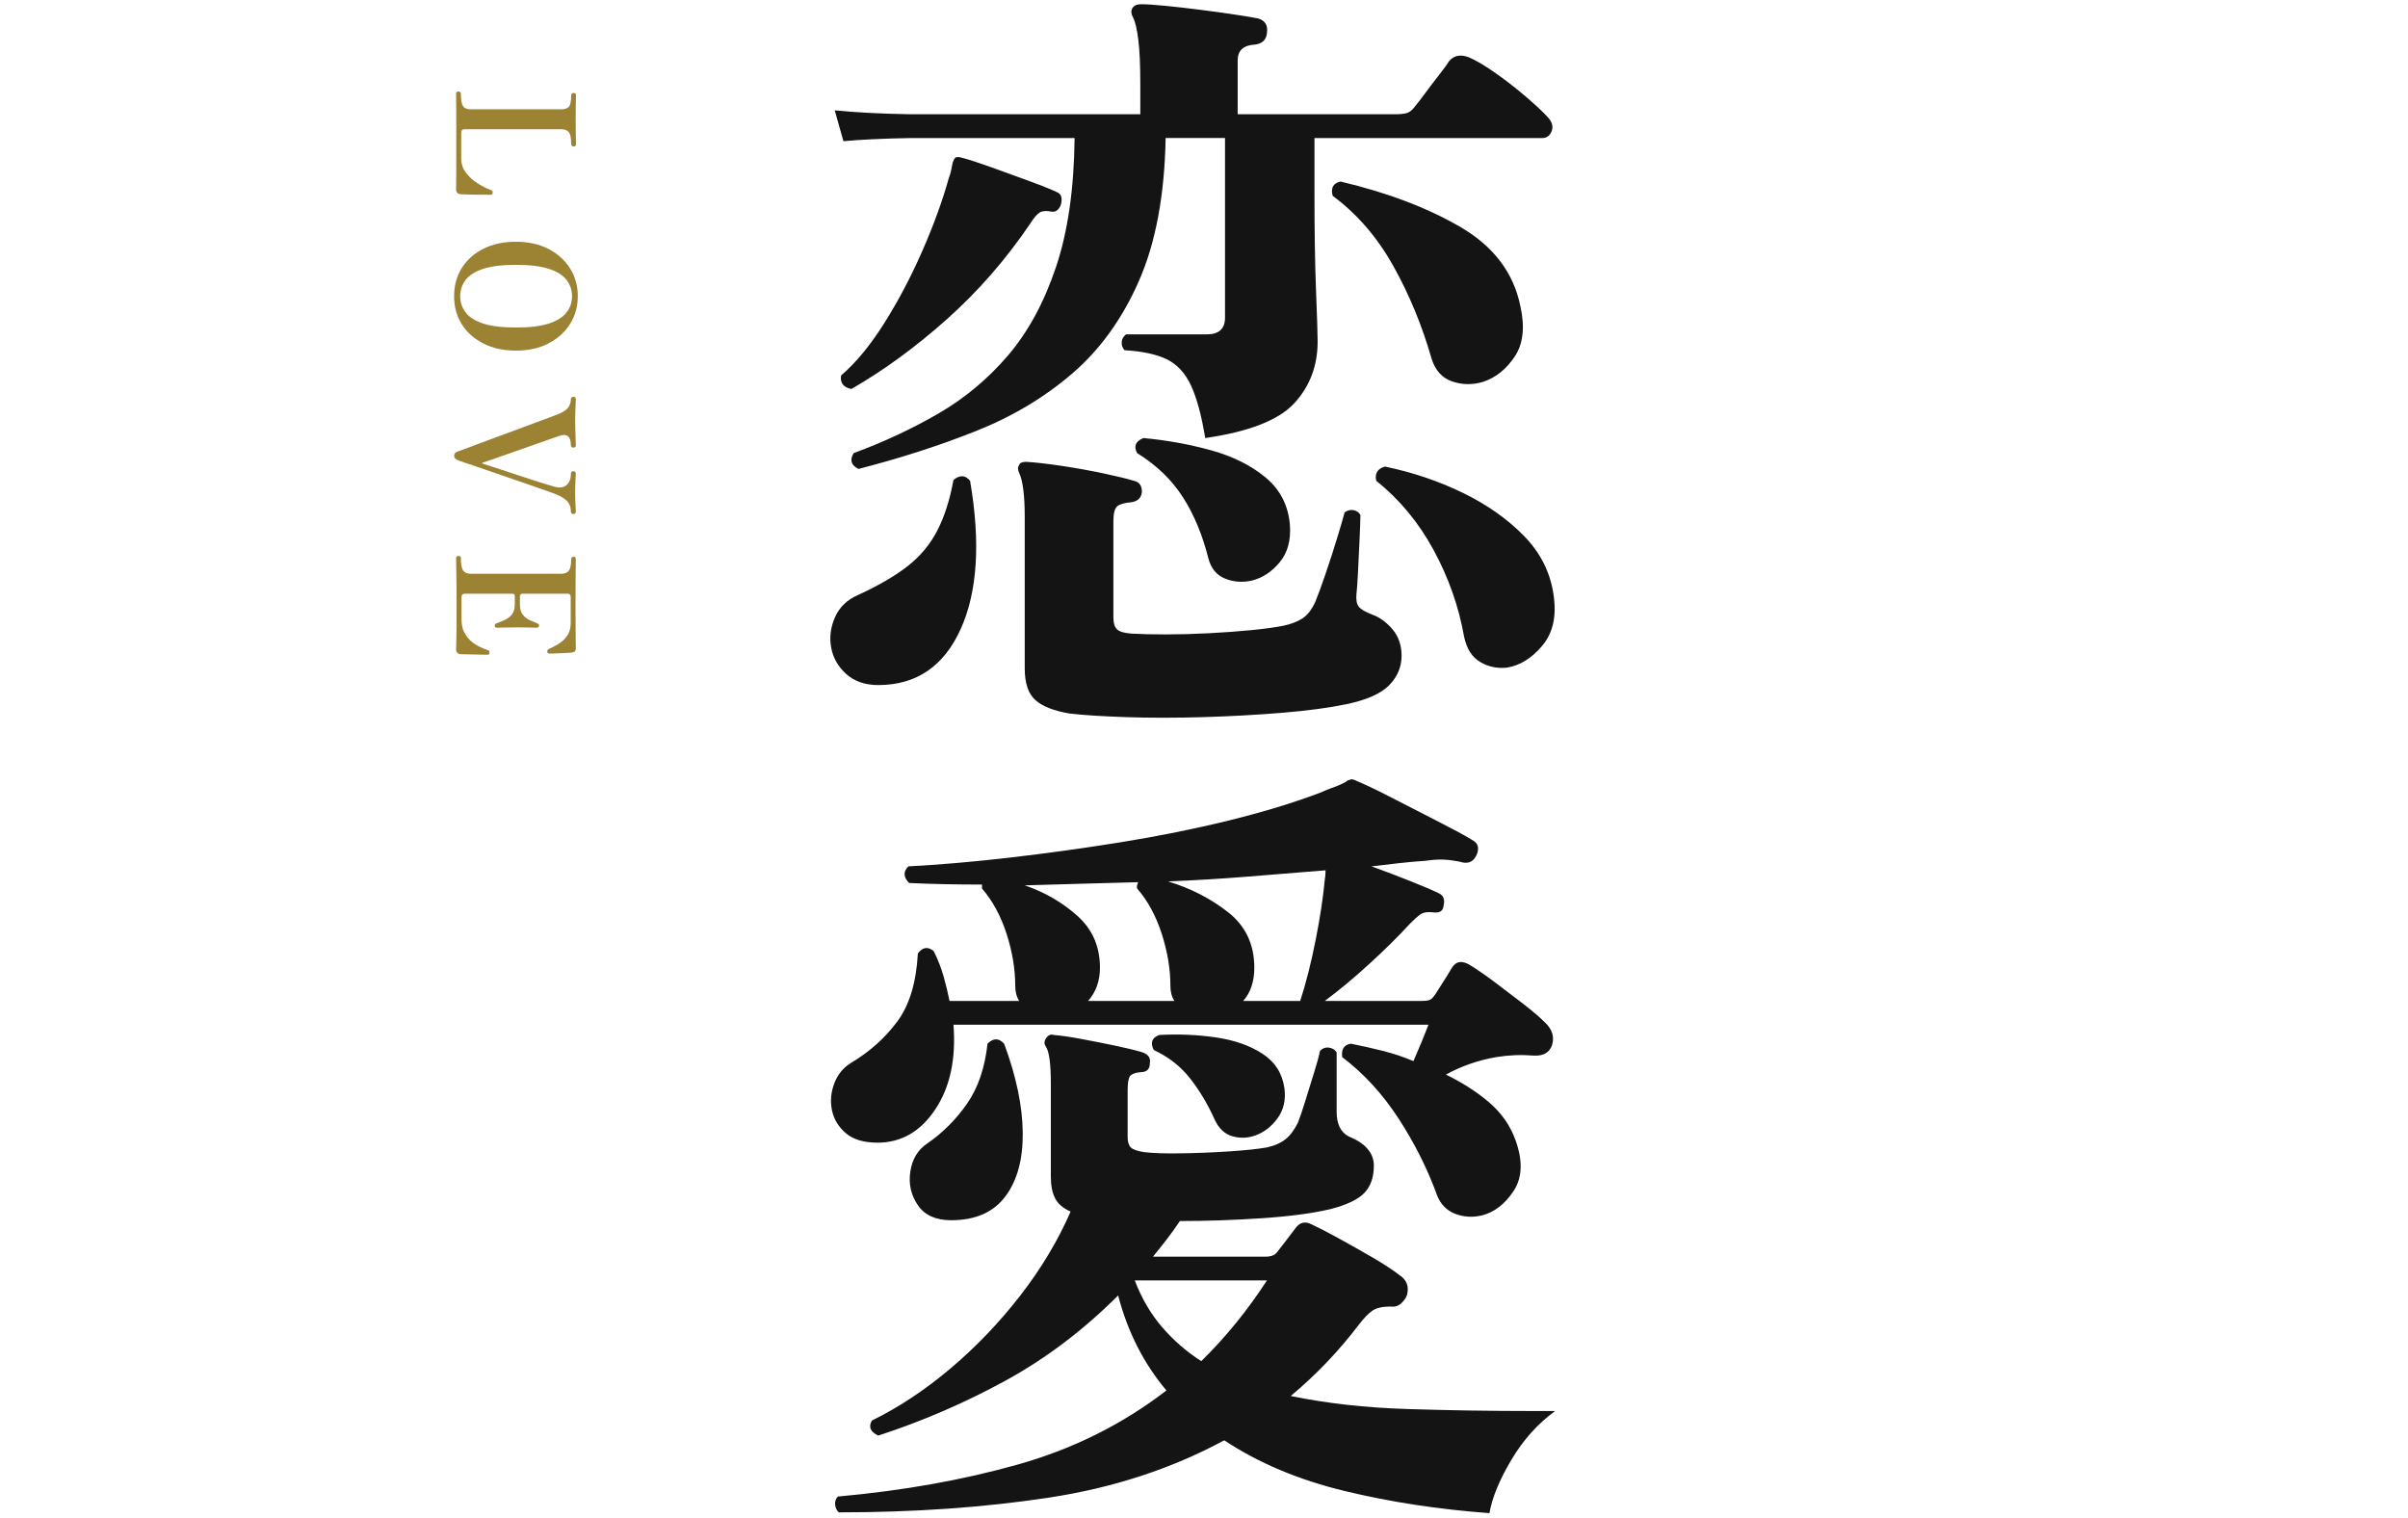
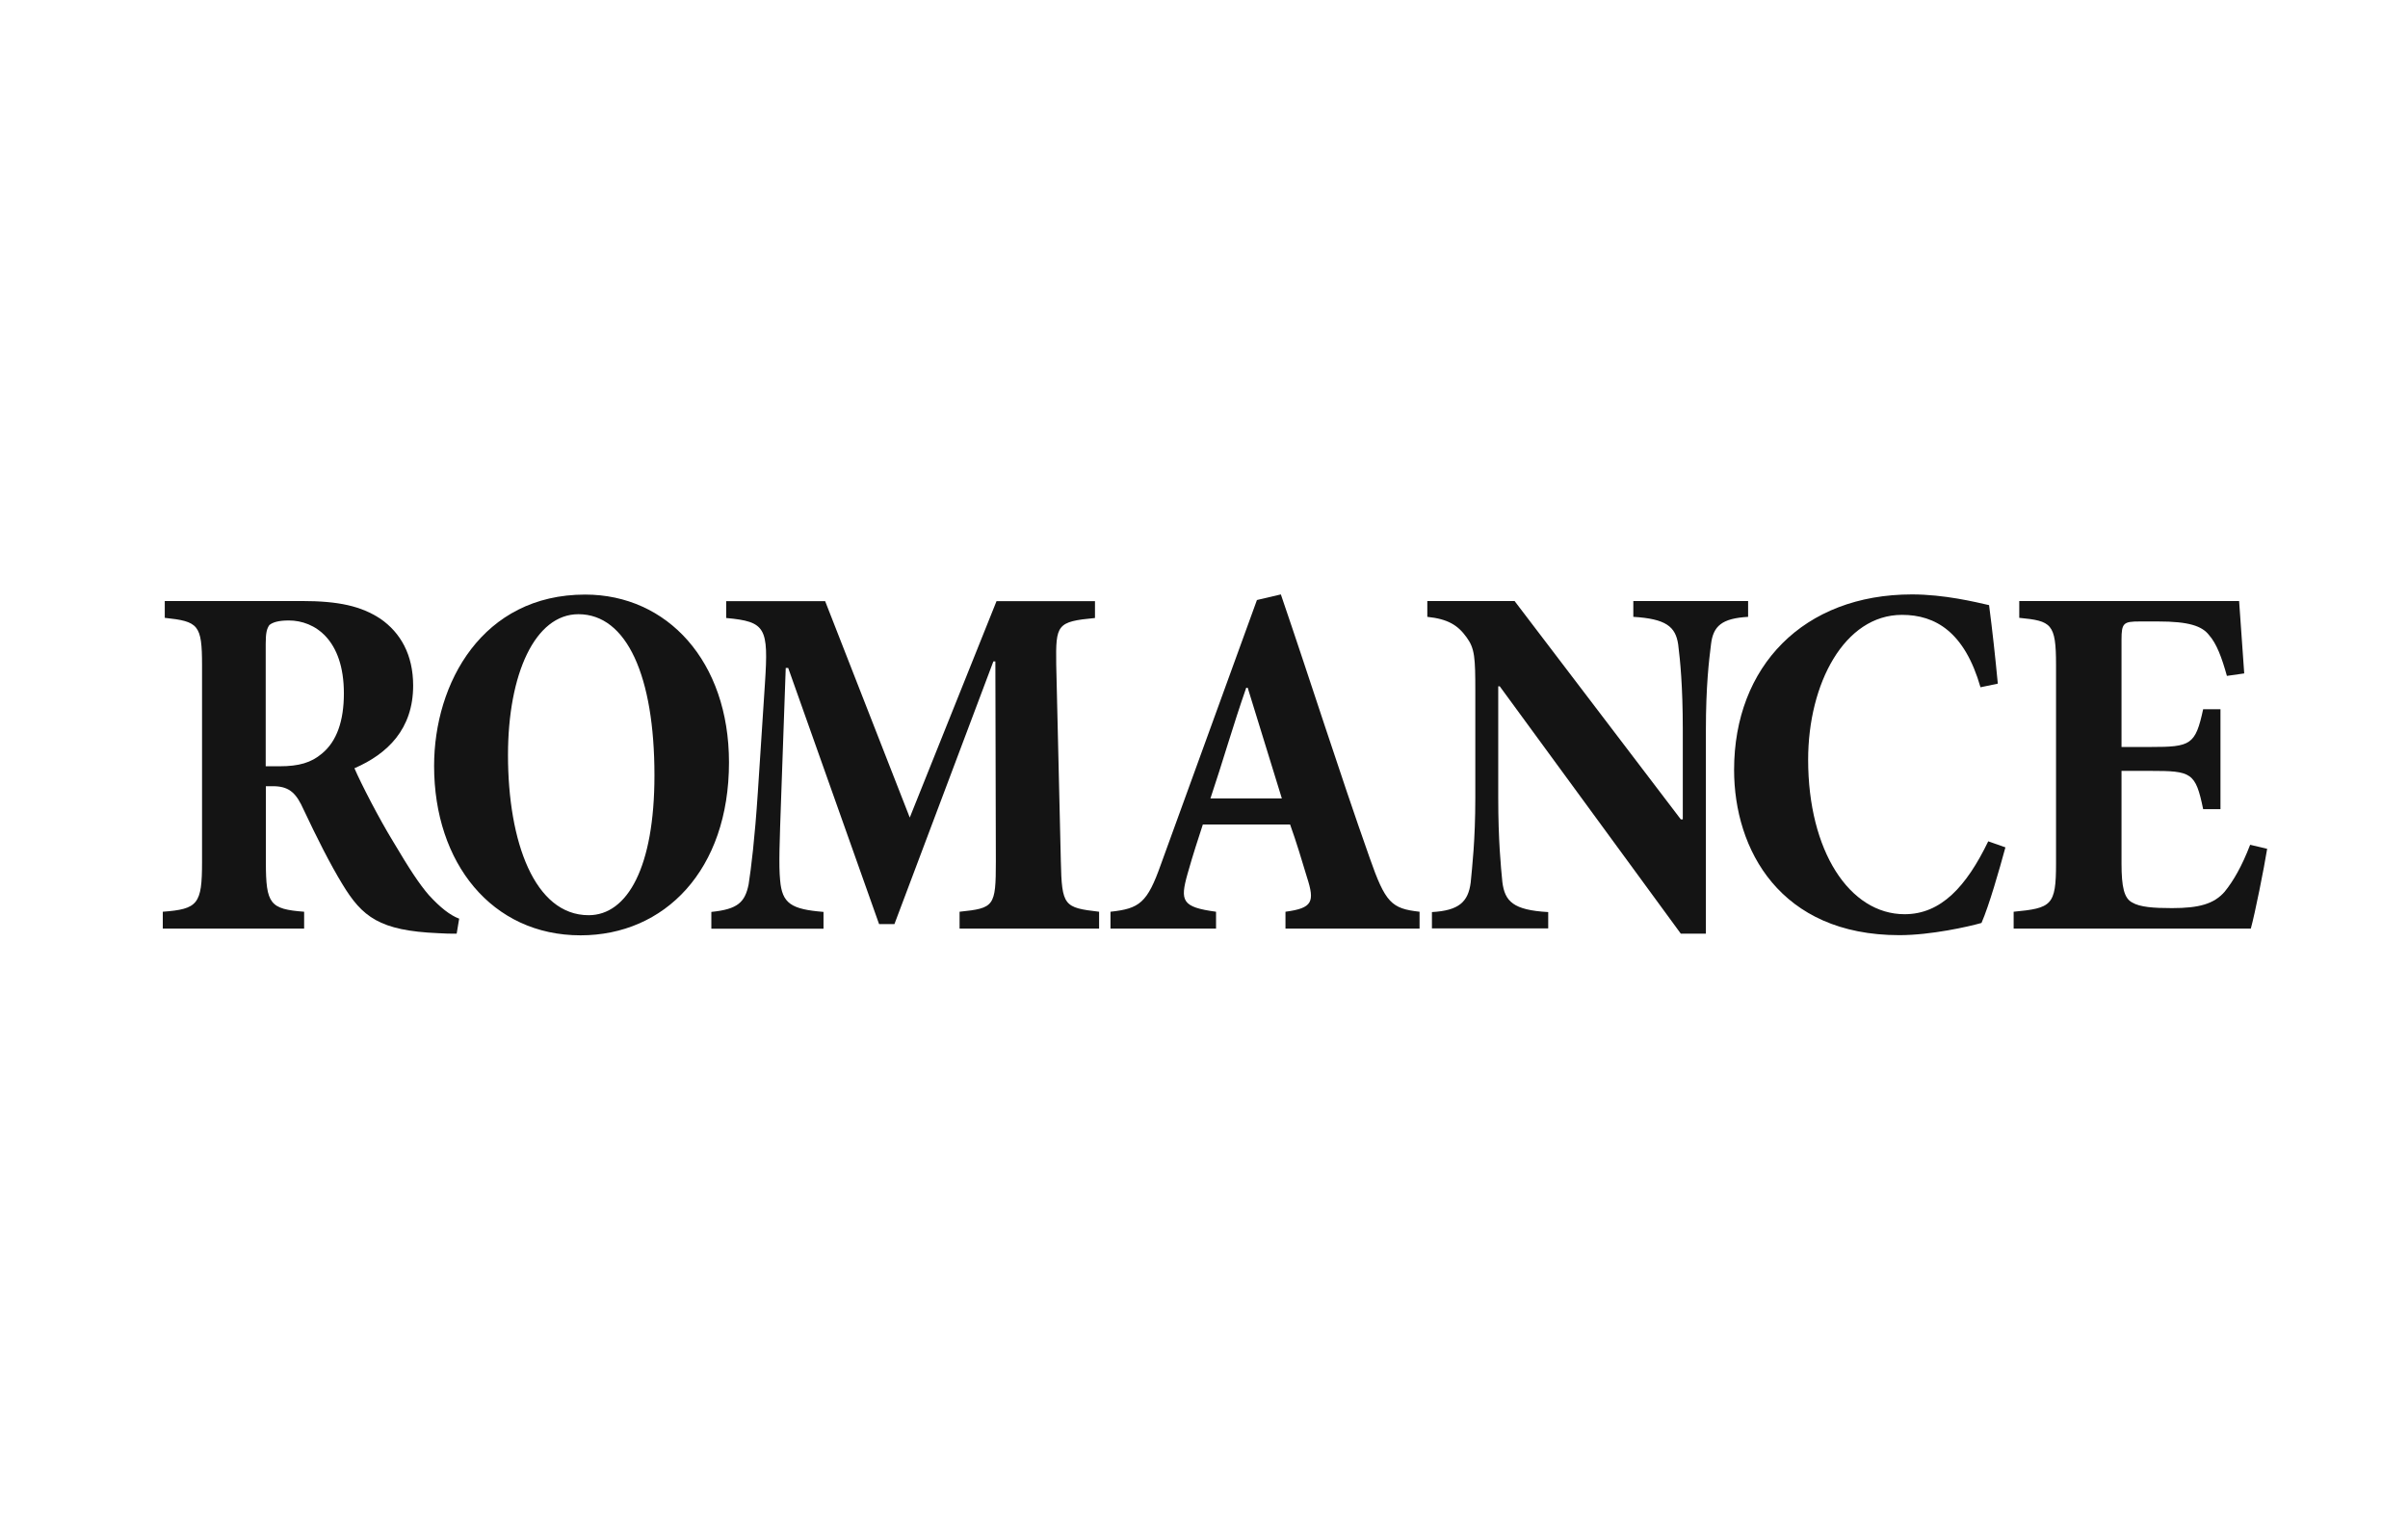
- <svg xmlns="http://www.w3.org/2000/svg" id="_レイヤー_1" data-name="レイヤー_1" version="1.1" viewBox="0 0 146 92">
+ <svg xmlns="http://www.w3.org/2000/svg" id="_レイヤー_1" version="1.1" viewBox="0 0 146 92">
  <defs>
    <style>
      .st0 {
        fill: #141414;
      }
- 
-       .st1 {
-         fill: #9c8334;
-       }
    </style>
  </defs>
-   <g>
-     <path class="st0" d="M53.25,41.536c-.8,0-1.448-.225-1.944-.672-.497-.449-.8-.984-.912-1.608-.112-.624-.032-1.239.24-1.848.271-.607.744-1.057,1.416-1.344,1.248-.576,2.248-1.16,3-1.753.751-.591,1.344-1.303,1.776-2.136.432-.831.76-1.855.984-3.072.384-.319.72-.304,1.008.049.64,3.743.448,6.743-.576,9-1.025,2.256-2.688,3.384-4.992,3.384ZM52.05,28.432c-.448-.224-.544-.543-.288-.96,1.824-.672,3.535-1.471,5.136-2.399,1.6-.928,3.007-2.104,4.224-3.528,1.216-1.424,2.184-3.208,2.904-5.352.72-2.144,1.096-4.752,1.128-7.824h-9.936c-1.696.032-3.056.096-4.08.191l-.528-1.871c1.248.128,2.768.208,4.56.239h13.968v-1.872c0-1.119-.041-1.999-.12-2.64-.08-.64-.185-1.088-.312-1.344-.128-.224-.144-.416-.048-.576.096-.16.271-.24.528-.24.319,0,.808.032,1.464.096.656.064,1.36.145,2.112.24.751.097,1.447.192,2.088.288.64.096,1.12.177,1.44.24.416.128.592.416.528.864-.032.416-.272.656-.72.72-.705.032-1.056.353-1.056.96v3.264h9.552c.288,0,.52-.023.696-.071.175-.049.343-.185.504-.408.16-.192.376-.472.648-.84.271-.368.552-.736.84-1.104.288-.367.48-.632.576-.792.288-.352.688-.432,1.2-.24.448.192,1,.521,1.656.984.656.464,1.28.952,1.872,1.464.592.513,1.016.912,1.272,1.2.256.288.328.568.216.84-.113.272-.296.408-.552.408h-13.824v3.359c0,2.337.031,4.312.096,5.929.064,1.616.096,2.632.096,3.048,0,1.472-.473,2.72-1.416,3.744-.944,1.024-2.744,1.728-5.4,2.111-.225-1.375-.513-2.439-.864-3.191-.353-.752-.84-1.279-1.464-1.584-.624-.304-1.48-.487-2.568-.552-.128-.16-.185-.328-.168-.505.016-.175.104-.327.264-.455h4.896c.736,0,1.104-.337,1.104-1.009v-10.896h-3.6c-.064,3.456-.6,6.336-1.608,8.64-1.008,2.304-2.36,4.185-4.056,5.641-1.696,1.456-3.656,2.624-5.88,3.504-2.225.88-4.584,1.64-7.08,2.279ZM51.618,23.584c-.48-.096-.688-.367-.624-.816.896-.768,1.768-1.823,2.616-3.168.848-1.344,1.616-2.8,2.304-4.367.688-1.568,1.224-3.04,1.608-4.416.064-.16.112-.32.144-.48.031-.16.064-.319.096-.479.063-.16.111-.256.144-.288.096-.064.24-.064.432,0,.384.096.976.288,1.776.575.8.288,1.592.576,2.376.864.784.288,1.335.513,1.656.672.127.064.2.177.216.336.016.161-.008.32-.072.48-.128.257-.305.368-.528.336-.32-.063-.561-.048-.72.048-.161.096-.353.32-.576.672-1.472,2.177-3.16,4.112-5.064,5.809-1.904,1.696-3.833,3.104-5.784,4.224ZM64.867,43.264c-.96-.16-1.656-.432-2.088-.815-.432-.384-.648-1.024-.648-1.92v-9.168c0-1.312-.112-2.208-.336-2.688-.096-.191-.096-.352,0-.479.032-.128.176-.192.432-.192.543.032,1.248.112,2.112.24.864.128,1.711.28,2.544.456.832.176,1.456.328,1.872.456.32.064.48.288.48.672-.032.353-.24.56-.624.624-.416.032-.704.112-.864.24-.161.128-.24.432-.24.911v5.856c0,.32.072.552.216.696.144.144.439.232.888.264.544.032,1.231.048,2.064.048s1.712-.023,2.64-.072c.928-.048,1.792-.111,2.592-.191s1.44-.168,1.92-.265c.448-.096.823-.239,1.128-.432.304-.192.568-.528.792-1.008.16-.384.367-.952.624-1.704.256-.752.496-1.495.72-2.232.224-.735.368-1.231.432-1.487.16-.128.336-.176.528-.145.192.032.336.129.432.288,0,.257-.017.729-.048,1.416-.032.688-.064,1.36-.096,2.017-.032.656-.064,1.111-.096,1.367-.032.353.016.608.144.769.127.16.399.32.816.479.448.161.855.456,1.224.889.368.432.552.968.552,1.607,0,.672-.248,1.264-.744,1.776-.497.512-1.352.896-2.568,1.152-1.056.223-2.36.399-3.912.527-1.552.128-3.161.216-4.824.265-1.665.048-3.216.048-4.656,0-1.44-.049-2.576-.12-3.408-.217ZM75.906,35.2c-.576.128-1.12.088-1.632-.12-.512-.208-.848-.616-1.008-1.224-.353-1.408-.864-2.641-1.536-3.696-.672-1.057-1.601-1.952-2.784-2.688-.224-.415-.096-.72.384-.912,1.408.129,2.776.377,4.104.744,1.328.368,2.432.921,3.312,1.656.88.736,1.368,1.696,1.464,2.88.064.929-.144,1.68-.624,2.256s-1.04.944-1.68,1.104ZM89.922,23.152c-.64.191-1.264.185-1.872-.024-.608-.208-1.024-.664-1.248-1.368-.576-2.016-1.353-3.896-2.328-5.64-.977-1.744-2.201-3.16-3.672-4.248-.128-.48.031-.769.48-.864,2.848.672,5.271,1.593,7.272,2.76,2,1.169,3.208,2.761,3.624,4.776.288,1.28.175,2.304-.336,3.072-.512.768-1.152,1.28-1.92,1.536ZM91.362,40.48c-.576.063-1.112-.049-1.608-.337-.497-.287-.824-.799-.984-1.535-.32-1.824-.936-3.576-1.848-5.257-.912-1.68-2.072-3.079-3.48-4.199-.096-.448.08-.736.528-.864,1.695.353,3.279.888,4.752,1.607,1.471.721,2.704,1.593,3.696,2.616.992,1.024,1.584,2.208,1.776,3.553.192,1.28-.032,2.304-.672,3.071-.641.769-1.36,1.216-2.16,1.345Z" />
-     <path class="st0" d="M89.827,73.696c-.544.128-1.073.096-1.584-.097-.512-.191-.881-.56-1.104-1.104-.576-1.6-1.353-3.151-2.328-4.656-.977-1.504-2.12-2.752-3.432-3.744-.064-.479.112-.751.528-.815.64.128,1.28.271,1.92.432.64.16,1.264.368,1.872.624.352-.8.655-1.536.912-2.208h-28.8c.16,2.08-.208,3.792-1.104,5.136-.896,1.345-2.064,2.017-3.504,2.017-.833,0-1.472-.192-1.92-.576-.449-.384-.729-.848-.84-1.393-.112-.543-.064-1.087.144-1.632.208-.543.552-.96,1.032-1.248,1.12-.672,2.047-1.503,2.784-2.496.736-.991,1.152-2.367,1.248-4.128.288-.384.607-.432.96-.144.256.512.456,1.024.6,1.536s.264,1.008.36,1.488h4.224c-.161-.256-.24-.56-.24-.912,0-1.024-.176-2.08-.528-3.168-.353-1.088-.848-2-1.488-2.736v-.24c-.8,0-1.568-.008-2.304-.023-.736-.017-1.44-.04-2.112-.072-.353-.352-.368-.688-.048-1.008,1.855-.097,3.896-.271,6.12-.528,2.224-.256,4.48-.567,6.768-.936,2.288-.368,4.472-.809,6.552-1.32,2.08-.512,3.919-1.072,5.52-1.68.288-.128.567-.24.84-.337.271-.096.52-.207.744-.336.063-.063.12-.096.168-.096.048,0,.087-.016.12-.048.096,0,.208.032.336.096.543.225,1.279.576,2.208,1.057.928.479,1.848.952,2.76,1.416s1.576.824,1.992,1.079c.255.129.391.288.408.48.016.192-.024.368-.12.528-.192.384-.528.496-1.008.336-.32-.064-.632-.104-.936-.12-.304-.016-.68.008-1.128.072-.512.032-1.048.08-1.608.144-.561.064-1.112.128-1.656.192.8.288,1.6.592,2.4.912.799.319,1.359.56,1.68.72.288.128.384.384.288.768-.032.32-.256.449-.672.384-.32-.031-.561.009-.72.12-.16.113-.368.297-.624.553-.704.768-1.528,1.584-2.472,2.447-.944.864-1.848,1.616-2.712,2.257h5.856c.255,0,.432-.024.528-.072s.208-.168.336-.36c.16-.256.328-.52.504-.792.176-.271.328-.52.456-.744.256-.447.64-.512,1.152-.191.416.256.912.6,1.488,1.031.576.433,1.144.864,1.704,1.297.559.432,1,.808,1.32,1.128.448.416.592.88.432,1.392-.161.448-.528.656-1.104.624-.384-.031-.768-.04-1.152-.024-.384.017-.768.057-1.152.12-1.088.192-2.096.545-3.024,1.057.992.479,1.864,1.04,2.616,1.68.751.641,1.288,1.408,1.608,2.304.448,1.248.408,2.272-.12,3.072s-1.176,1.296-1.944,1.488ZM90.306,91.744c-3.072-.225-6-.672-8.784-1.344-2.784-.673-5.216-1.697-7.296-3.072-3.2,1.728-6.752,2.888-10.656,3.479-3.904.592-8.144.889-12.72.889-.128-.129-.2-.288-.216-.48-.016-.191.04-.353.168-.479,3.936-.353,7.576-1.001,10.92-1.944,3.343-.943,6.343-2.439,9-4.488-1.376-1.632-2.352-3.552-2.928-5.76-2.112,2.112-4.4,3.84-6.864,5.184-2.465,1.345-5.024,2.448-7.68,3.312-.48-.224-.608-.528-.384-.912,1.632-.8,3.223-1.855,4.776-3.168,1.552-1.312,2.959-2.784,4.224-4.416,1.264-1.632,2.28-3.328,3.048-5.088-.449-.192-.761-.456-.936-.792-.176-.336-.264-.775-.264-1.32v-5.664c0-1.151-.096-1.888-.288-2.208-.128-.159-.128-.336,0-.527.128-.192.288-.256.48-.192.416.032.968.112,1.656.24.688.128,1.375.264,2.064.408.688.144,1.24.28,1.656.407.352.129.496.353.432.673,0,.352-.192.527-.576.527-.32.032-.528.112-.624.24-.096.128-.144.416-.144.864v2.832c0,.288.063.496.192.624.127.128.4.224.816.288.544.064,1.304.088,2.28.071.976-.016,1.944-.056,2.904-.12.96-.063,1.711-.144,2.256-.239.448-.097.816-.256,1.104-.48.288-.224.544-.56.768-1.008.127-.319.28-.769.456-1.344.175-.576.352-1.145.528-1.704.176-.56.296-1,.36-1.32.16-.16.343-.224.552-.192.208.032.36.129.456.288v3.601c0,.736.24,1.232.72,1.487,1.023.417,1.536,1.009,1.536,1.776,0,.704-.192,1.257-.576,1.656-.384.4-1.073.729-2.064.983-1.088.257-2.48.44-4.176.553-1.696.112-3.344.168-4.944.168-.256.384-.521.752-.792,1.104-.272.353-.552.704-.84,1.057h6.816c.352,0,.592-.097.72-.288.127-.16.295-.376.504-.648.208-.271.408-.535.6-.792.256-.352.576-.432.96-.24.416.192.96.473,1.632.841.672.368,1.352.752,2.04,1.151.688.4,1.24.761,1.656,1.08.448.288.607.688.48,1.2-.064.192-.185.368-.36.528-.176.16-.393.224-.648.191-.48,0-.84.08-1.08.24-.24.16-.521.448-.84.864-1.217,1.601-2.592,3.04-4.128,4.319,2.176.449,4.536.713,7.08.792,2.544.081,5.08.12,7.608.12h1.344c-1.056.769-1.944,1.761-2.664,2.977s-1.16,2.287-1.32,3.216ZM57.666,73.984c-.929,0-1.601-.304-2.016-.912-.416-.607-.568-1.288-.456-2.04.112-.752.456-1.32,1.032-1.704.928-.64,1.728-1.44,2.4-2.4s1.087-2.176,1.248-3.647c.352-.352.688-.352,1.008,0,.736,1.984,1.112,3.784,1.128,5.399.016,1.616-.336,2.904-1.056,3.864-.72.96-1.816,1.44-3.288,1.44ZM65.971,60.688h5.232c-.161-.256-.24-.56-.24-.912,0-1.024-.176-2.08-.528-3.168-.353-1.088-.848-2-1.488-2.736-.032-.096-.016-.208.048-.336v-.048c-1.185.032-2.352.064-3.504.096-1.152.032-2.273.064-3.36.096,1.216.417,2.28,1.032,3.192,1.849.912.815,1.368,1.864,1.368,3.144,0,.801-.24,1.473-.72,2.017ZM72.834,82.528c1.472-1.44,2.8-3.072,3.984-4.896h-8.016c.415,1.089.967,2.032,1.656,2.832.688.801,1.48,1.488,2.376,2.064ZM76.098,68.848c-.449.161-.905.177-1.368.048-.464-.127-.824-.463-1.08-1.008-.416-.928-.912-1.759-1.488-2.496-.576-.735-1.312-1.312-2.208-1.728-.224-.448-.113-.752.336-.912,1.152-.063,2.288-.016,3.408.144,1.12.161,2.064.488,2.832.984.768.497,1.216,1.192,1.344,2.088.096.704-.041,1.312-.408,1.824-.368.513-.824.864-1.368,1.056ZM75.378,60.688h3.456c.352-1.088.664-2.32.936-3.696.271-1.376.456-2.592.552-3.648.032-.159.048-.352.048-.576-1.568.129-3.152.257-4.752.385-1.601.128-3.2.224-4.8.288,1.375.416,2.592,1.04,3.648,1.871,1.056.833,1.584,1.953,1.584,3.36,0,.833-.224,1.505-.672,2.017Z" />
-   </g>
-   <g>
-     <path class="st1" d="M27.653,5.688c0-.093.043-.14.13-.14.106,0,.16.047.16.14,0,.36.043.606.13.74.086.133.243.2.47.2h5.51c.193,0,.338-.052.435-.155.097-.104.145-.338.145-.705,0-.087.053-.13.16-.13.086,0,.13.043.13.13,0,.06-.003.23-.01.51-.006.28-.01.6-.01.96,0,.24.001.467.005.68s.007.395.01.545c.003.15.005.242.005.275,0,.093-.043.14-.13.14-.107,0-.16-.047-.16-.14,0-.367-.048-.608-.145-.725-.097-.117-.242-.175-.435-.175h-5.89c-.133,0-.2.07-.2.21v1.55c0,.327.093.615.28.865s.418.463.695.64c.276.177.548.315.815.415.053.02.088.046.105.08.017.033.021.063.015.09-.007.053-.025.086-.055.1-.03.013-.062.02-.095.02h-.25c-.146,0-.322-.002-.525-.005-.203-.003-.398-.007-.585-.01s-.327-.008-.42-.015c-.087-.006-.157-.033-.21-.08-.054-.047-.08-.117-.08-.21,0-.046.001-.17.005-.37.003-.2.005-.5.005-.9v-3.05c0-.427-.001-.769-.005-1.025-.003-.257-.005-.409-.005-.455Z" />
-     <path class="st1" d="M27.533,17.958c0-.647.157-1.219.47-1.715.313-.497.751-.885,1.315-1.165.563-.28,1.218-.42,1.965-.42.76,0,1.42.146,1.98.44s.995.688,1.305,1.185.465,1.055.465,1.675-.155,1.178-.465,1.675-.745.892-1.305,1.185-1.22.44-1.98.44c-.747,0-1.401-.142-1.965-.425-.563-.284-1.002-.672-1.315-1.165-.313-.494-.47-1.063-.47-1.71ZM27.903,17.958c0,.36.105.683.315.97s.562.513,1.055.68c.493.167,1.163.25,2.01.25.854,0,1.527-.083,2.02-.25.493-.167.847-.394,1.06-.68s.32-.61.32-.97-.106-.684-.32-.97-.567-.513-1.06-.68c-.493-.167-1.167-.25-2.02-.25-.847,0-1.517.083-2.01.25-.494.167-.845.394-1.055.68s-.315.61-.315.97Z" />
-     <path class="st1" d="M27.533,27.638c0-.12.07-.207.21-.26.027-.006.148-.05.365-.13.216-.08.497-.185.84-.315s.718-.27,1.125-.42.813-.3,1.22-.45c.406-.15.783-.29,1.13-.42s.633-.237.86-.32c.227-.083.356-.132.39-.145.373-.133.623-.278.75-.435.126-.157.19-.342.19-.555,0-.033.015-.063.045-.09.03-.027.062-.04.095-.04.106,0,.16.043.16.13,0,.047-.003.138-.01.275-.007.137-.014.293-.02.47-.007.177-.01.348-.01.515,0,.193.003.405.01.635.006.23.013.434.02.61.006.176.01.281.01.315,0,.086-.053.13-.16.13-.034,0-.065-.012-.095-.035-.03-.023-.045-.055-.045-.095,0-.534-.224-.73-.67-.59-.067.02-.222.073-.465.16-.244.086-.535.19-.875.31-.34.12-.695.245-1.065.375-.37.13-.718.251-1.045.365s-.602.21-.825.29c-.224.08-.355.124-.395.13-.02.006-.03.016-.03.03,0,.013.003.023.01.03.06.02.195.063.405.13.21.066.462.148.755.245.293.097.605.2.935.31.33.11.652.215.965.315.313.1.588.187.825.26s.408.123.515.15c.293.073.526.037.7-.11.173-.147.26-.377.26-.69,0-.047.015-.083.045-.11.03-.026.062-.04.095-.04.04,0,.077.013.11.04.033.027.05.063.05.11,0,.06-.006.193-.02.4-.014.207-.02.463-.02.77,0,.293.006.54.02.74.013.2.02.33.02.39,0,.1-.053.15-.16.15-.034,0-.065-.013-.095-.04-.03-.026-.045-.063-.045-.11,0-.28-.087-.501-.26-.665-.174-.164-.42-.305-.74-.425-.093-.034-.262-.094-.505-.18-.244-.086-.535-.188-.875-.305-.34-.117-.702-.242-1.085-.375-.384-.134-.765-.265-1.145-.395-.38-.13-.73-.25-1.05-.36-.32-.11-.585-.2-.795-.27-.21-.07-.338-.115-.385-.135-.16-.067-.24-.157-.24-.27Z" />
-     <path class="st1" d="M27.653,33.838c0-.087.053-.13.16-.13.086,0,.13.043.13.13,0,.373.046.625.14.755.093.13.25.195.47.195h5.48c.2,0,.35-.06.45-.18.1-.12.15-.36.15-.72,0-.087.05-.13.15-.13.087,0,.13.043.13.13,0,.053-.003.308-.01.765-.007.457-.01,1.128-.01,2.015,0,.84.003,1.477.01,1.91.006.433.01.68.01.74,0,.153-.077.233-.23.24-.06.013-.158.023-.295.03-.137.006-.282.013-.435.02-.153.006-.29.011-.41.015-.12.003-.197.005-.23.005-.027,0-.055-.006-.085-.02-.03-.014-.045-.043-.045-.09,0-.046.005-.082.015-.105.01-.023.039-.045.085-.065.18-.08.372-.182.575-.305.203-.123.378-.287.525-.49.146-.204.22-.468.22-.795v-1.55c0-.06-.014-.11-.04-.15-.027-.04-.083-.06-.17-.06h-2.74c-.027,0-.055.013-.085.04-.03.027-.045.057-.045.09v.51c0,.28.06.493.18.64.12.146.26.255.42.325.16.07.296.128.41.175.053.02.092.038.115.055.023.017.035.052.035.105,0,.047-.017.079-.05.095s-.067.025-.1.025c-.053,0-.148-.001-.285-.005-.137-.003-.285-.007-.445-.01-.16-.003-.307-.005-.44-.005-.126,0-.278.001-.455.005s-.336.007-.48.01-.238.005-.285.005c-.1,0-.15-.04-.15-.12,0-.073.043-.123.13-.15.126-.047.275-.106.445-.18.17-.074.32-.184.45-.33.13-.147.195-.36.195-.64v-.51c0-.086-.05-.13-.15-.13h-2.89c-.127,0-.19.067-.19.2v1.35c0,.32.058.59.175.81.117.22.263.401.44.545.177.143.354.255.53.335.176.08.325.14.445.18.06.02.093.042.1.065.006.023.006.058,0,.105v.01c-.007.053-.023.083-.05.09-.027.007-.057.01-.09.01-.026,0-.11-.002-.25-.005-.14-.003-.302-.007-.485-.01-.184-.003-.354-.007-.51-.01-.156-.003-.265-.005-.325-.005-.087,0-.16-.025-.22-.075-.06-.05-.09-.122-.09-.215,0-.046.003-.15.01-.31.007-.16.012-.424.015-.79.003-.367.005-.88.005-1.54,0-.813-.005-1.482-.015-2.005-.01-.523-.015-.822-.015-.895Z" />
-   </g>
+   <path class="st0" d="M27.68,56.61c-.34,0-.71,0-1.11-.03-3.56-.15-4.61-.99-5.81-2.97-.74-1.21-1.58-2.88-2.35-4.52-.43-.96-.83-1.39-1.76-1.42h-.53v4.61c0,2.54.25,2.84,2.32,3v1.02h-8.57v-1.02c2.13-.16,2.38-.46,2.38-3v-11.94c0-2.47-.22-2.66-2.26-2.88v-1.02h8.29c2.26,0,3.62.31,4.79,1.08,1.21.84,1.98,2.17,1.98,4.05,0,2.63-1.55,4.14-3.56,5.01.4.93,1.48,3.03,2.35,4.45.99,1.67,1.58,2.57,2.17,3.25.68.74,1.27,1.21,1.83,1.42l-.15.9ZM16.95,46.46c1.18,0,1.92-.22,2.57-.77.9-.74,1.33-1.98,1.33-3.65,0-3.25-1.76-4.42-3.34-4.42-.65,0-.99.12-1.18.28-.15.22-.22.46-.22,1.14v7.42h.84Z" />
+   <path class="st0" d="M44.2,46.22c0,6.53-3.9,10.49-9,10.49-5.38,0-8.88-4.39-8.88-10.27,0-5.04,2.94-10.39,9.16-10.39,4.98,0,8.72,4.05,8.72,10.18ZM30.8,45.78c0,5.26,1.61,9.71,4.89,9.71,2.35,0,3.99-2.91,3.99-8.48,0-6-1.67-9.77-4.61-9.77-2.63,0-4.27,3.62-4.27,8.54Z" />
+   <path class="st0" d="M58.18,56.3v-1.02c2.1-.22,2.2-.31,2.2-3.06l-.03-12.12h-.12l-6,15.93h-.93l-5.51-15.53h-.15l-.28,7.92c-.09,2.57-.15,4.05-.06,4.95.12,1.42.68,1.76,2.63,1.92v1.02h-6.8v-1.02c1.61-.16,2.04-.59,2.26-1.67.15-.96.37-2.72.56-5.6l.43-6.59c.22-3.37.06-3.74-2.35-3.96v-1.02h6l5.13,13.12,5.26-13.12h5.97v1.02c-2.32.22-2.38.4-2.35,2.81l.28,11.94c.06,2.72.19,2.81,2.32,3.06v1.02h-8.44Z" />
+   <path class="st0" d="M77.94,56.3v-1.02c1.64-.22,1.79-.59,1.3-2.1-.28-.93-.65-2.17-1.02-3.19h-5.29c-.25.77-.59,1.79-.93,3-.46,1.64-.34,2.01,1.73,2.29v1.02h-6.4v-1.02c1.76-.19,2.23-.53,3.06-2.88l5.82-16.02,1.45-.34c1.83,5.35,3.5,10.64,5.38,15.96.96,2.75,1.33,3.09,3.03,3.28v1.02h-8.13ZM75.65,41.7h-.09c-.8,2.29-1.42,4.48-2.17,6.71h4.33l-2.07-6.71Z" />
+   <path class="st0" d="M106,37.4c-1.61.09-2.13.56-2.26,1.67-.12.96-.31,2.5-.31,5.2v12.34h-1.52l-10.98-15h-.09v6.77c0,2.57.16,4.18.25,5.1.15,1.17.65,1.7,2.78,1.82v.99h-7.05v-.99c1.64-.09,2.2-.62,2.35-1.79.09-.96.28-2.57.28-5.13v-6.46c0-2.04-.03-2.6-.53-3.28-.53-.74-1.14-1.11-2.38-1.24v-.96h5.29l10.08,13.24h.12v-5.41c0-2.69-.16-4.24-.28-5.2-.16-1.08-.74-1.55-2.72-1.67v-.96h6.96v.96Z" />
+   <path class="st0" d="M121.59,51.38c-.37,1.36-.99,3.53-1.45,4.58-.77.22-3.06.74-4.98.74-7.24,0-10.02-5.2-10.02-10.02,0-6.28,4.21-10.64,10.79-10.64,1.95,0,3.84.46,4.67.65.22,1.7.37,3.09.53,4.76l-1.05.22c-.96-3.34-2.72-4.39-4.76-4.39-3.5,0-5.69,4.18-5.69,8.78,0,5.54,2.51,9.37,5.85,9.37,2.2,0,3.74-1.67,5.07-4.42l1.05.37Z" />
+   <path class="st0" d="M137.46,51.47c-.19,1.18-.74,3.93-.99,4.83h-14.38v-1.02c2.29-.22,2.57-.37,2.57-2.91v-12.06c0-2.51-.28-2.66-2.23-2.85v-1.02h13.33c.03.5.19,2.66.31,4.39l-1.05.15c-.31-1.11-.62-1.95-1.08-2.47-.43-.56-1.24-.83-3.09-.83h-1.11c-.99,0-1.11.09-1.11,1.11v6.5h1.76c2.44,0,2.72-.12,3.19-2.29h1.05v6.06h-1.05c-.46-2.23-.71-2.32-3.19-2.32h-1.76v5.6c0,1.45.16,2.13.65,2.38.46.28,1.3.34,2.41.34,1.64,0,2.54-.25,3.19-.99.53-.65,1.05-1.55,1.55-2.85l1.05.25Z" />
</svg>
